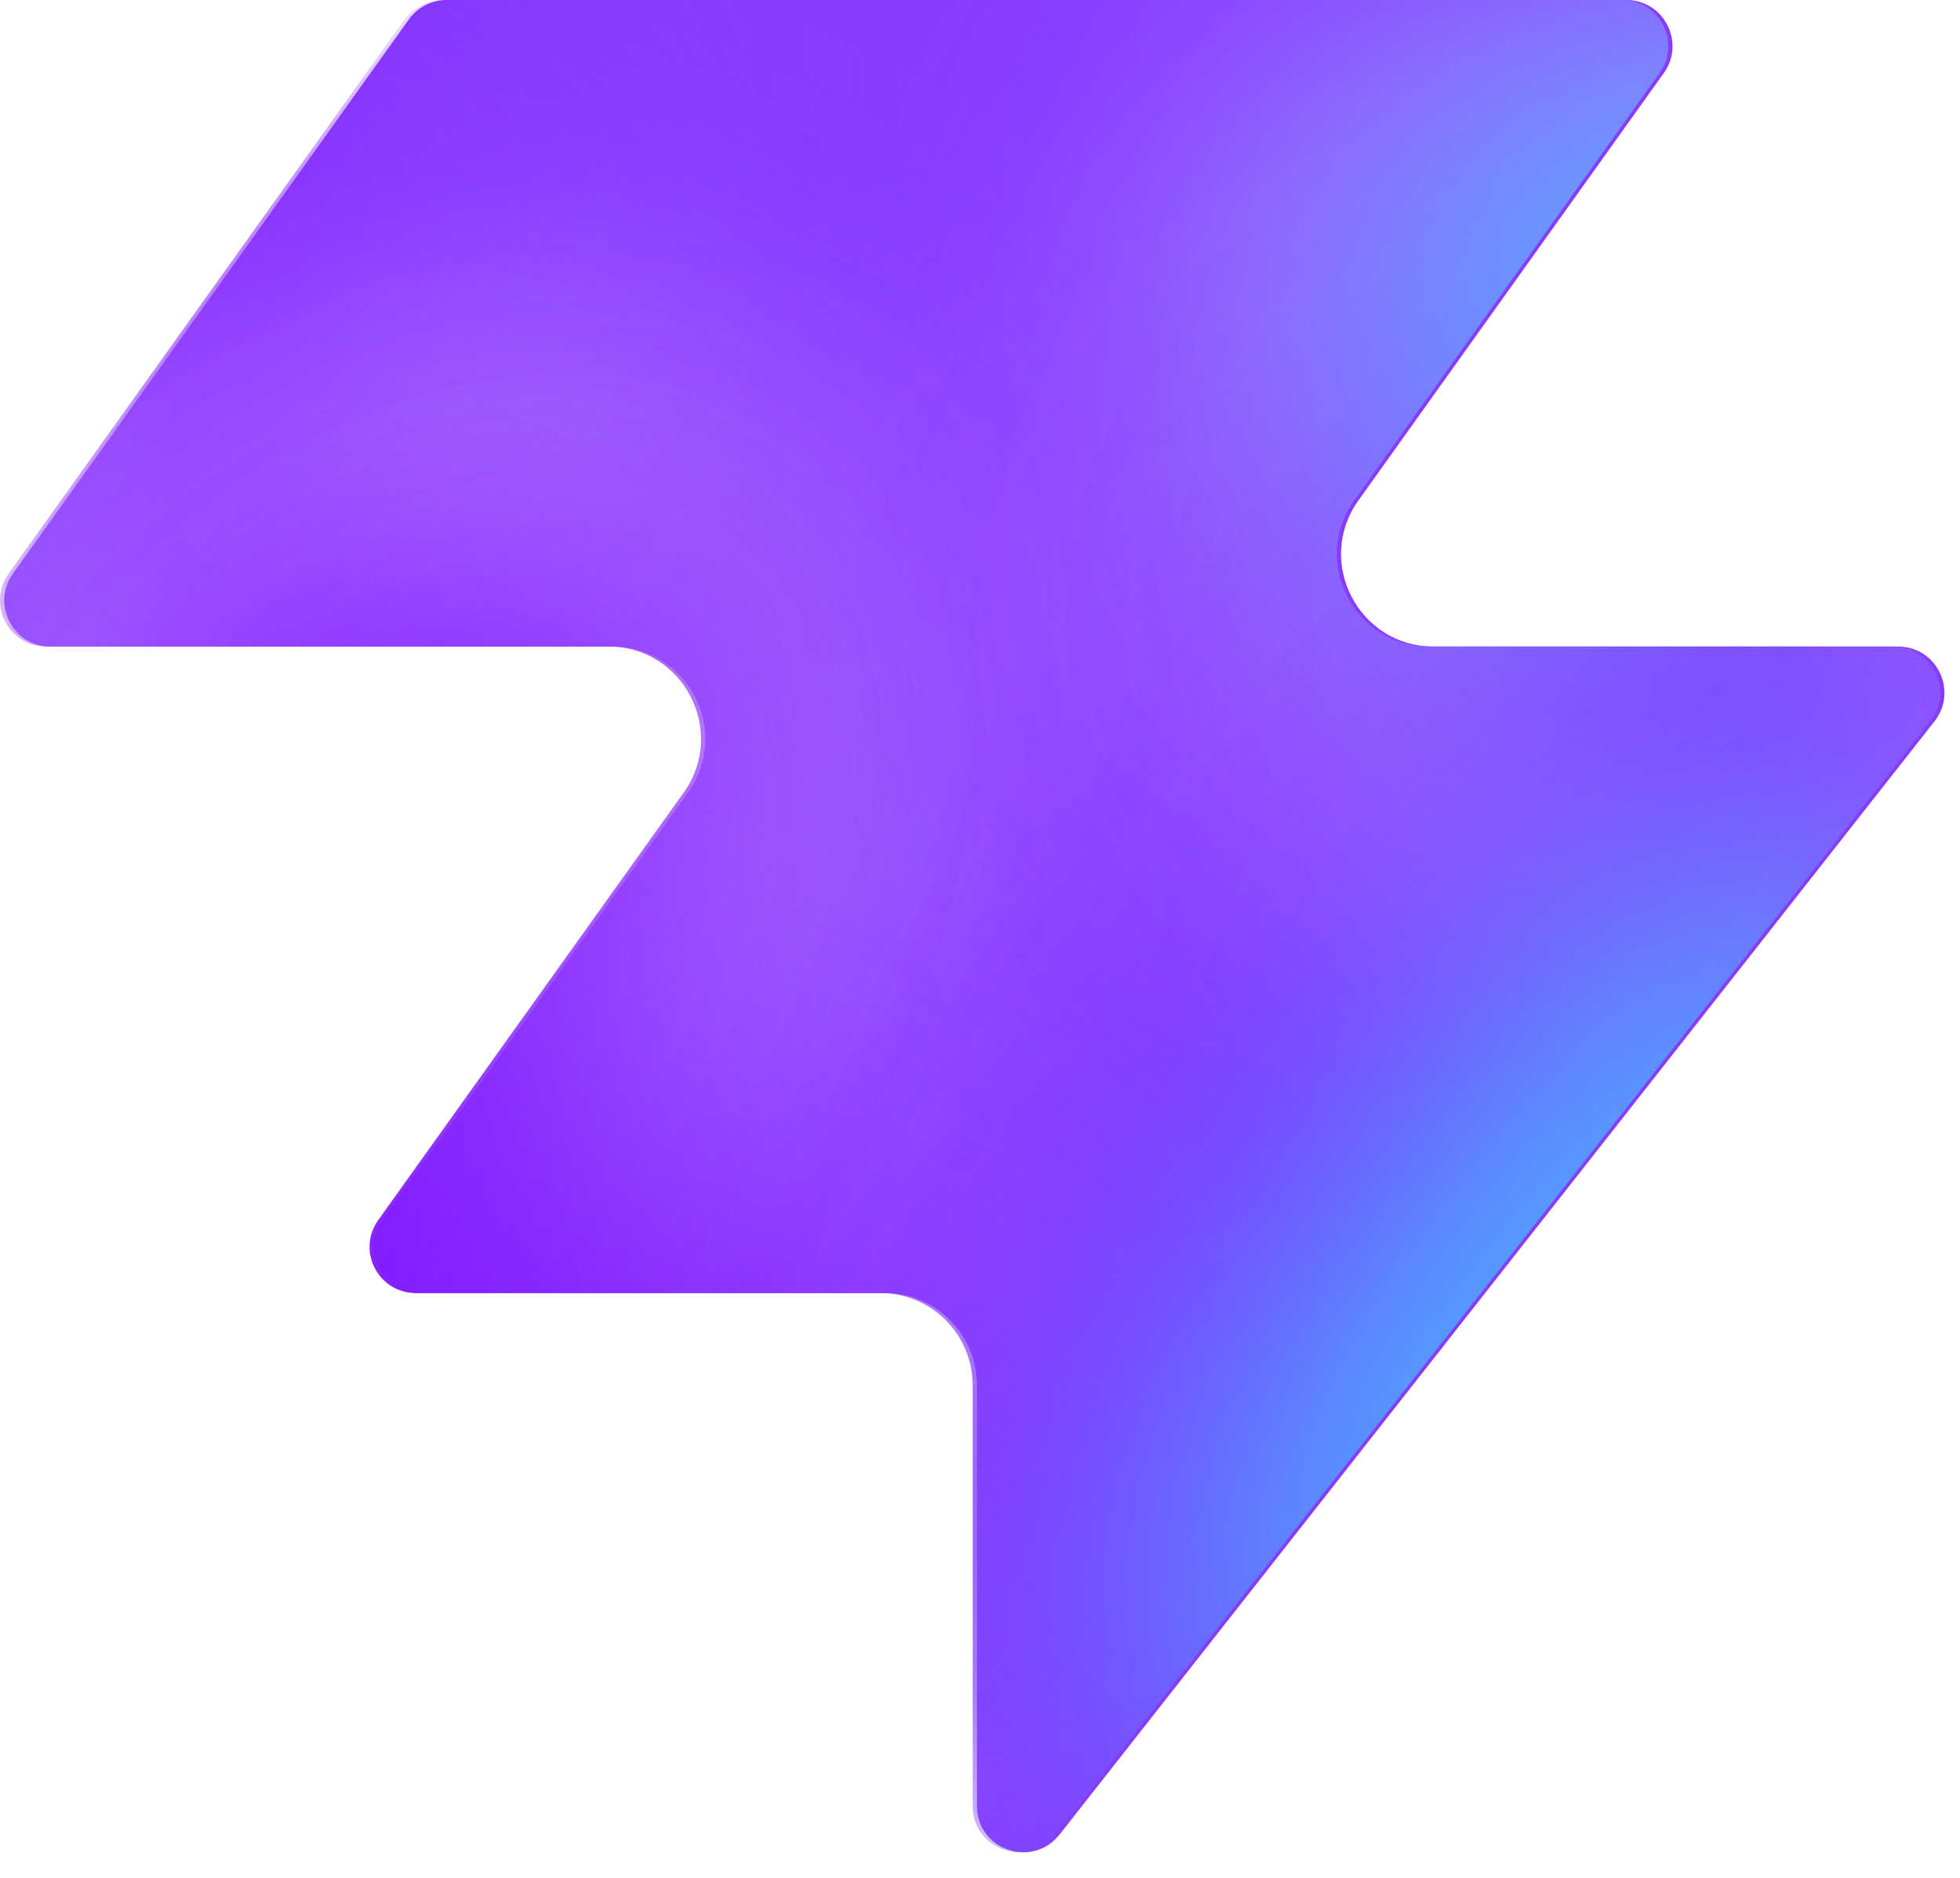
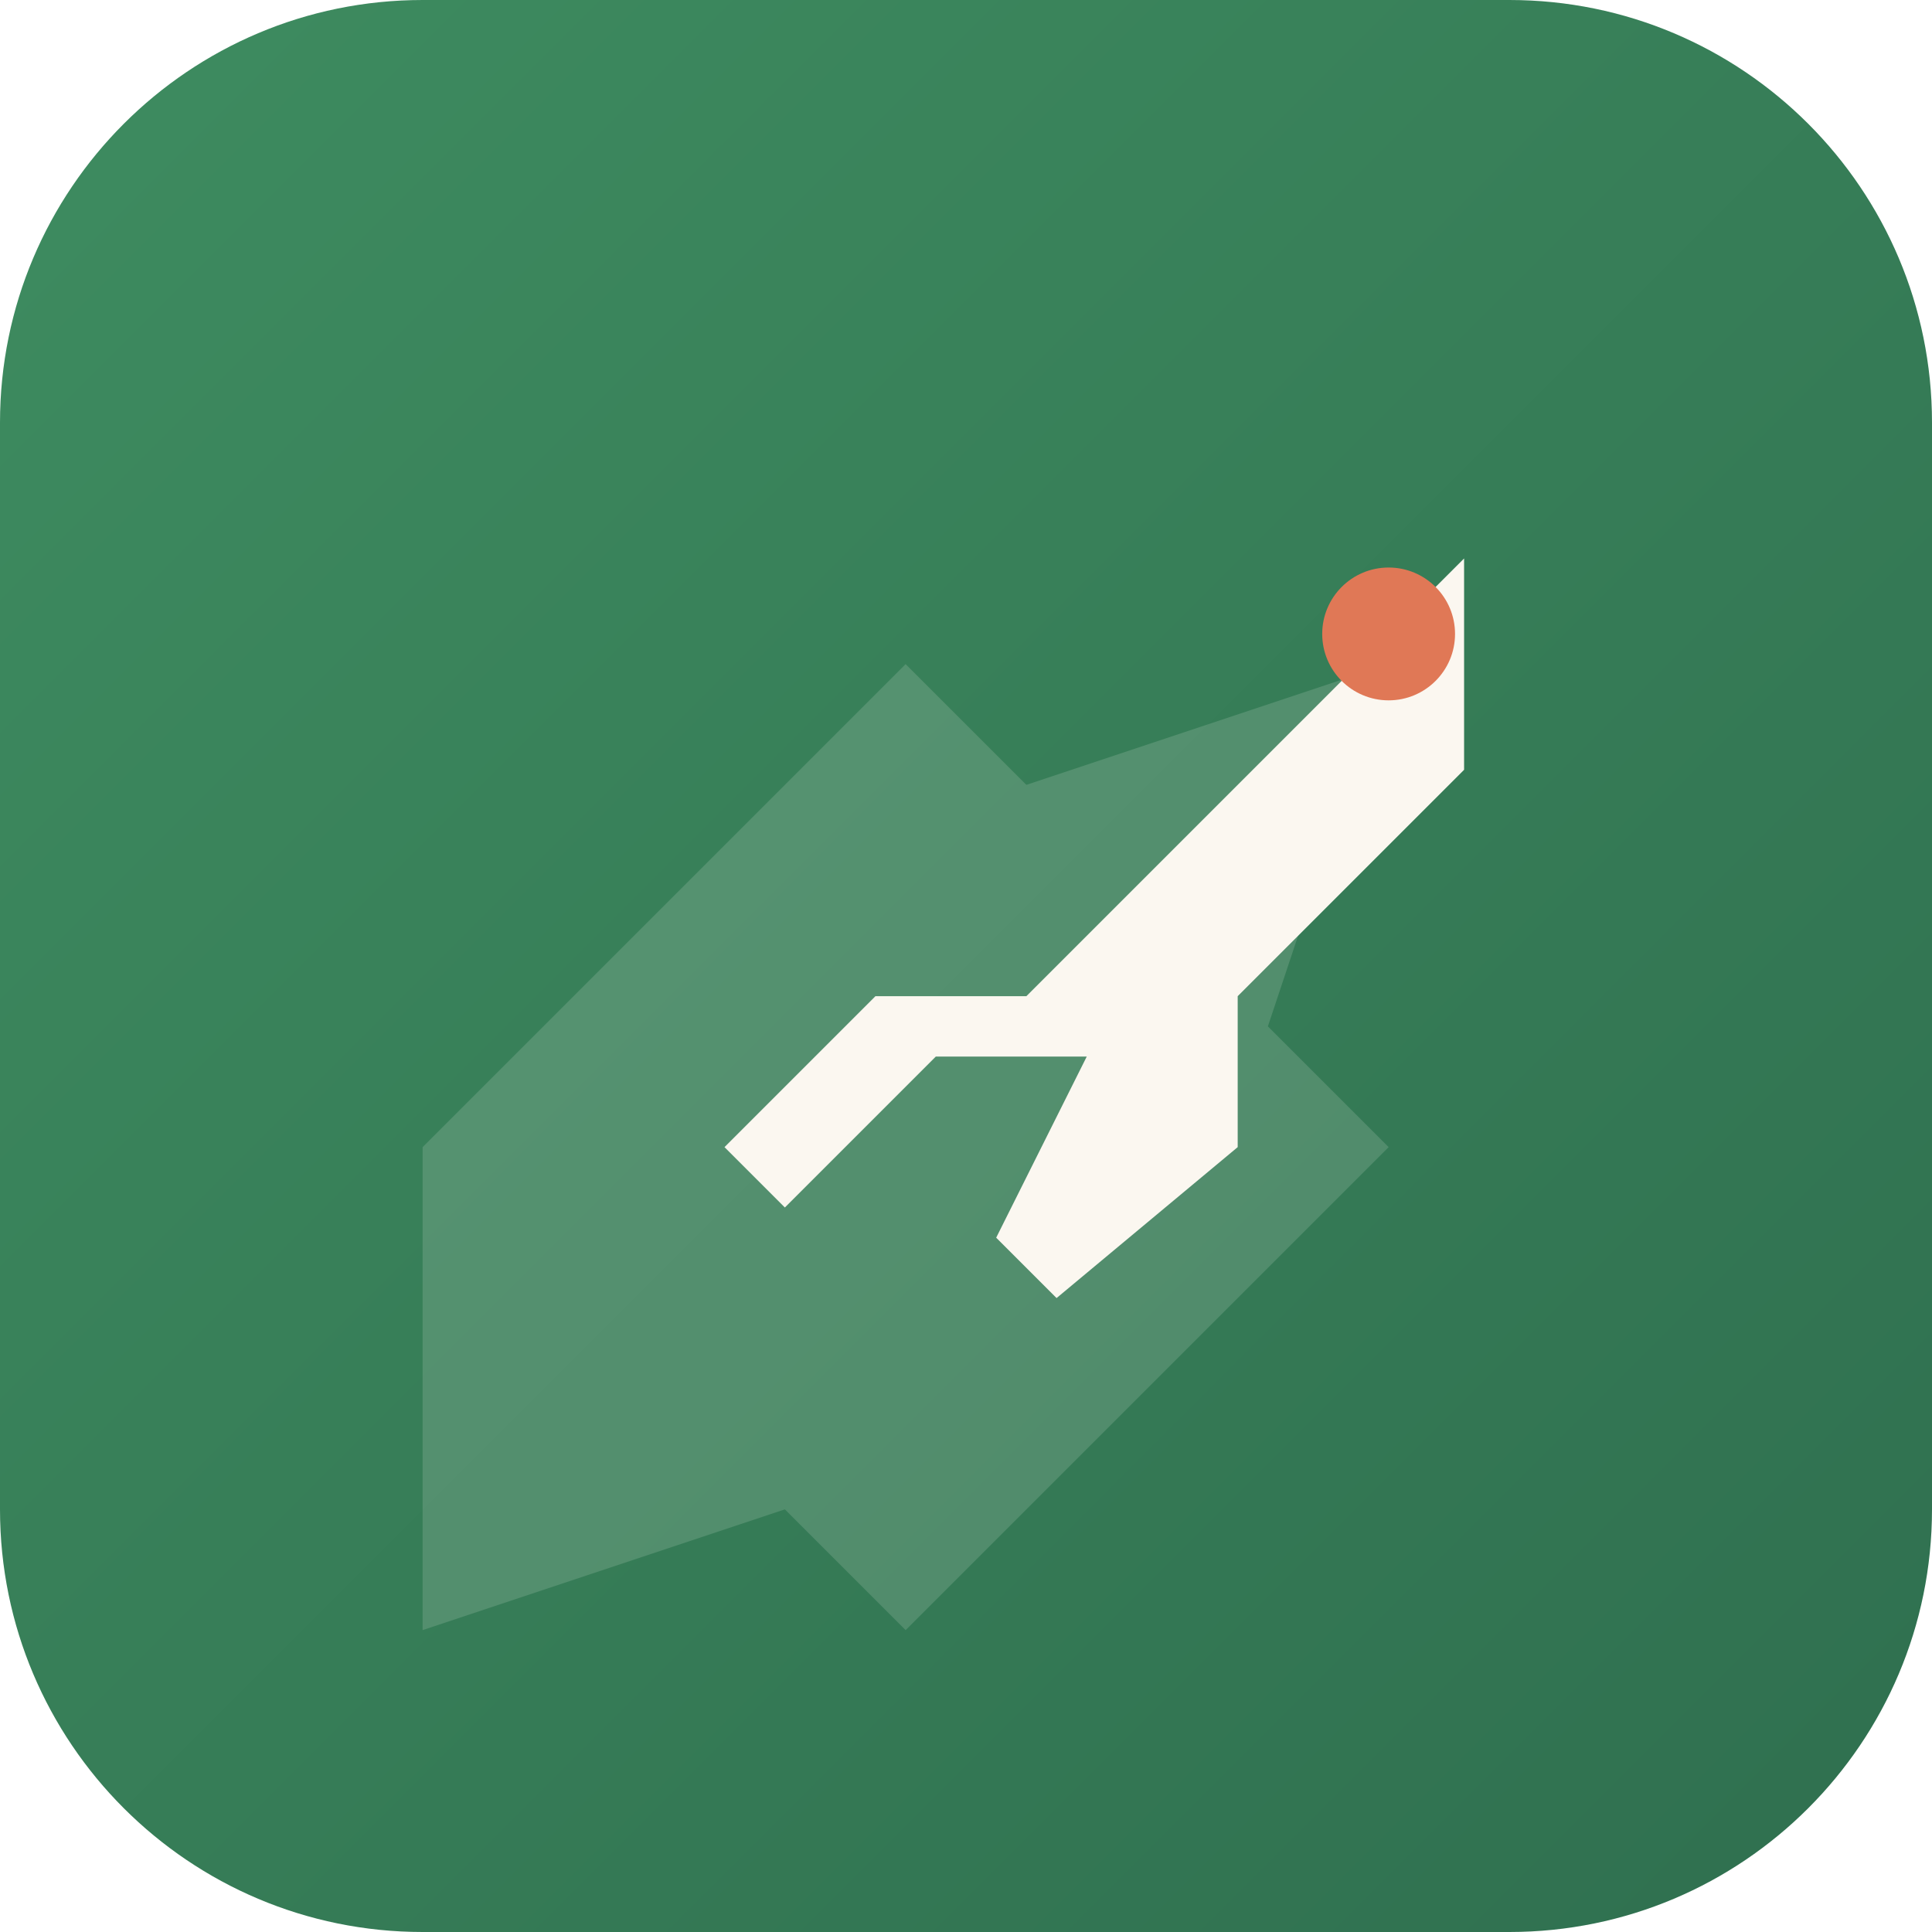
- <svg xmlns="http://www.w3.org/2000/svg" width="48" height="46" fill="none" viewBox="0 0 48 46">
-   <path fill="#863bff" d="M25.946 44.938c-.664.845-2.021.375-2.021-.698V33.937a2.26 2.26 0 0 0-2.262-2.262H10.287c-.92 0-1.456-1.04-.92-1.788l7.48-10.471c1.07-1.497 0-3.578-1.842-3.578H1.237c-.92 0-1.456-1.04-.92-1.788L10.013.474c.214-.297.556-.474.92-.474h28.894c.92 0 1.456 1.04.92 1.788l-7.48 10.471c-1.07 1.498 0 3.579 1.842 3.579h11.377c.943 0 1.473 1.088.89 1.83L25.947 44.94z" style="fill:#863bff;fill:color(display-p3 .525 .23 1);fill-opacity:1" />
-   <mask id="a" width="48" height="46" x="0" y="0" maskUnits="userSpaceOnUse" style="mask-type:alpha">
-     <path fill="#000" d="M25.842 44.938c-.664.844-2.021.375-2.021-.698V33.937a2.26 2.26 0 0 0-2.262-2.262H10.183c-.92 0-1.456-1.04-.92-1.788l7.48-10.471c1.07-1.498 0-3.579-1.842-3.579H1.133c-.92 0-1.456-1.04-.92-1.787L9.91.473c.214-.297.556-.474.92-.474h28.894c.92 0 1.456 1.04.92 1.788l-7.48 10.471c-1.07 1.498 0 3.578 1.842 3.578h11.377c.943 0 1.473 1.088.89 1.832L25.843 44.94z" style="fill:#000;fill-opacity:1" />
-   </mask>
-   <g mask="url(#a)">
-     <g filter="url(#b)">
-       <ellipse cx="5.508" cy="14.704" fill="#ede6ff" rx="5.508" ry="14.704" style="fill:#ede6ff;fill:color(display-p3 .927 .903 1);fill-opacity:1" transform="matrix(.00324 1 1 -.00324 -4.47 31.516)" />
-     </g>
-     <g filter="url(#c)">
-       <ellipse cx="10.399" cy="29.851" fill="#ede6ff" rx="10.399" ry="29.851" style="fill:#ede6ff;fill:color(display-p3 .927 .903 1);fill-opacity:1" transform="matrix(.00324 1 1 -.00324 -39.328 7.883)" />
-     </g>
-     <g filter="url(#d)">
-       <ellipse cx="5.508" cy="30.487" fill="#7e14ff" rx="5.508" ry="30.487" style="fill:#7e14ff;fill:color(display-p3 .492 .077 1);fill-opacity:1" transform="rotate(89.814 -25.913 -14.639)scale(1 -1)" />
-     </g>
-     <g filter="url(#e)">
-       <ellipse cx="5.508" cy="30.599" fill="#7e14ff" rx="5.508" ry="30.599" style="fill:#7e14ff;fill:color(display-p3 .492 .077 1);fill-opacity:1" transform="rotate(89.814 -32.644 -3.334)scale(1 -1)" />
-     </g>
-     <g filter="url(#f)">
-       <ellipse cx="5.508" cy="30.599" fill="#7e14ff" rx="5.508" ry="30.599" style="fill:#7e14ff;fill:color(display-p3 .492 .077 1);fill-opacity:1" transform="matrix(.00324 1 1 -.00324 -34.34 30.47)" />
-     </g>
-     <g filter="url(#g)">
-       <ellipse cx="14.072" cy="22.078" fill="#ede6ff" rx="14.072" ry="22.078" style="fill:#ede6ff;fill:color(display-p3 .927 .903 1);fill-opacity:1" transform="rotate(93.35 24.506 48.493)scale(-1 1)" />
-     </g>
-     <g filter="url(#h)">
-       <ellipse cx="3.47" cy="21.501" fill="#7e14ff" rx="3.47" ry="21.501" style="fill:#7e14ff;fill:color(display-p3 .492 .077 1);fill-opacity:1" transform="rotate(89.009 28.708 47.59)scale(-1 1)" />
-     </g>
-     <g filter="url(#i)">
-       <ellipse cx="3.47" cy="21.501" fill="#7e14ff" rx="3.47" ry="21.501" style="fill:#7e14ff;fill:color(display-p3 .492 .077 1);fill-opacity:1" transform="rotate(89.009 28.708 47.59)scale(-1 1)" />
-     </g>
-     <g filter="url(#j)">
-       <ellipse cx=".387" cy="8.972" fill="#7e14ff" rx="4.407" ry="29.108" style="fill:#7e14ff;fill:color(display-p3 .492 .077 1);fill-opacity:1" transform="rotate(39.51 .387 8.972)" />
-     </g>
-     <g filter="url(#k)">
-       <ellipse cx="47.523" cy="-6.092" fill="#7e14ff" rx="4.407" ry="29.108" style="fill:#7e14ff;fill:color(display-p3 .492 .077 1);fill-opacity:1" transform="rotate(37.892 47.523 -6.092)" />
-     </g>
-     <g filter="url(#l)">
-       <ellipse cx="41.412" cy="6.333" fill="#47bfff" rx="5.971" ry="9.665" style="fill:#47bfff;fill:color(display-p3 .28 .748 1);fill-opacity:1" transform="rotate(37.892 41.412 6.333)" />
-     </g>
-     <g filter="url(#m)">
-       <ellipse cx="-1.879" cy="38.332" fill="#7e14ff" rx="4.407" ry="29.108" style="fill:#7e14ff;fill:color(display-p3 .492 .077 1);fill-opacity:1" transform="rotate(37.892 -1.88 38.332)" />
-     </g>
-     <g filter="url(#n)">
-       <ellipse cx="-1.879" cy="38.332" fill="#7e14ff" rx="4.407" ry="29.108" style="fill:#7e14ff;fill:color(display-p3 .492 .077 1);fill-opacity:1" transform="rotate(37.892 -1.88 38.332)" />
-     </g>
-     <g filter="url(#o)">
-       <ellipse cx="35.651" cy="29.907" fill="#7e14ff" rx="4.407" ry="29.108" style="fill:#7e14ff;fill:color(display-p3 .492 .077 1);fill-opacity:1" transform="rotate(37.892 35.651 29.907)" />
-     </g>
-     <g filter="url(#p)">
-       <ellipse cx="38.418" cy="32.4" fill="#47bfff" rx="5.971" ry="15.297" style="fill:#47bfff;fill:color(display-p3 .28 .748 1);fill-opacity:1" transform="rotate(37.892 38.418 32.4)" />
-     </g>
-   </g>
+ <svg xmlns="http://www.w3.org/2000/svg" viewBox="0 0 64 64">
  <defs>
-     <filter id="b" width="60.045" height="41.654" x="-19.77" y="16.149" color-interpolation-filters="sRGB" filterUnits="userSpaceOnUse">
-       <feFlood flood-opacity="0" result="BackgroundImageFix" />
-       <feBlend in="SourceGraphic" in2="BackgroundImageFix" result="shape" />
-       <feGaussianBlur result="effect1_foregroundBlur_2002_17158" stdDeviation="7.659" />
-     </filter>
-     <filter id="c" width="90.34" height="51.437" x="-54.613" y="-7.533" color-interpolation-filters="sRGB" filterUnits="userSpaceOnUse">
-       <feFlood flood-opacity="0" result="BackgroundImageFix" />
-       <feBlend in="SourceGraphic" in2="BackgroundImageFix" result="shape" />
-       <feGaussianBlur result="effect1_foregroundBlur_2002_17158" stdDeviation="7.659" />
-     </filter>
-     <filter id="d" width="79.355" height="29.4" x="-49.64" y="2.03" color-interpolation-filters="sRGB" filterUnits="userSpaceOnUse">
-       <feFlood flood-opacity="0" result="BackgroundImageFix" />
-       <feBlend in="SourceGraphic" in2="BackgroundImageFix" result="shape" />
-       <feGaussianBlur result="effect1_foregroundBlur_2002_17158" stdDeviation="4.596" />
-     </filter>
-     <filter id="e" width="79.579" height="29.4" x="-45.045" y="20.029" color-interpolation-filters="sRGB" filterUnits="userSpaceOnUse">
-       <feFlood flood-opacity="0" result="BackgroundImageFix" />
-       <feBlend in="SourceGraphic" in2="BackgroundImageFix" result="shape" />
-       <feGaussianBlur result="effect1_foregroundBlur_2002_17158" stdDeviation="4.596" />
-     </filter>
-     <filter id="f" width="79.579" height="29.4" x="-43.513" y="21.178" color-interpolation-filters="sRGB" filterUnits="userSpaceOnUse">
-       <feFlood flood-opacity="0" result="BackgroundImageFix" />
-       <feBlend in="SourceGraphic" in2="BackgroundImageFix" result="shape" />
-       <feGaussianBlur result="effect1_foregroundBlur_2002_17158" stdDeviation="4.596" />
-     </filter>
-     <filter id="g" width="74.749" height="58.852" x="15.756" y="-17.901" color-interpolation-filters="sRGB" filterUnits="userSpaceOnUse">
-       <feFlood flood-opacity="0" result="BackgroundImageFix" />
-       <feBlend in="SourceGraphic" in2="BackgroundImageFix" result="shape" />
-       <feGaussianBlur result="effect1_foregroundBlur_2002_17158" stdDeviation="7.659" />
-     </filter>
-     <filter id="h" width="61.377" height="25.362" x="23.548" y="2.284" color-interpolation-filters="sRGB" filterUnits="userSpaceOnUse">
-       <feFlood flood-opacity="0" result="BackgroundImageFix" />
-       <feBlend in="SourceGraphic" in2="BackgroundImageFix" result="shape" />
-       <feGaussianBlur result="effect1_foregroundBlur_2002_17158" stdDeviation="4.596" />
-     </filter>
-     <filter id="i" width="61.377" height="25.362" x="23.548" y="2.284" color-interpolation-filters="sRGB" filterUnits="userSpaceOnUse">
-       <feFlood flood-opacity="0" result="BackgroundImageFix" />
-       <feBlend in="SourceGraphic" in2="BackgroundImageFix" result="shape" />
-       <feGaussianBlur result="effect1_foregroundBlur_2002_17158" stdDeviation="4.596" />
-     </filter>
-     <filter id="j" width="56.045" height="63.649" x="-27.636" y="-22.853" color-interpolation-filters="sRGB" filterUnits="userSpaceOnUse">
-       <feFlood flood-opacity="0" result="BackgroundImageFix" />
-       <feBlend in="SourceGraphic" in2="BackgroundImageFix" result="shape" />
-       <feGaussianBlur result="effect1_foregroundBlur_2002_17158" stdDeviation="4.596" />
-     </filter>
-     <filter id="k" width="54.814" height="64.646" x="20.116" y="-38.415" color-interpolation-filters="sRGB" filterUnits="userSpaceOnUse">
-       <feFlood flood-opacity="0" result="BackgroundImageFix" />
-       <feBlend in="SourceGraphic" in2="BackgroundImageFix" result="shape" />
-       <feGaussianBlur result="effect1_foregroundBlur_2002_17158" stdDeviation="4.596" />
-     </filter>
-     <filter id="l" width="33.541" height="35.313" x="24.641" y="-11.323" color-interpolation-filters="sRGB" filterUnits="userSpaceOnUse">
-       <feFlood flood-opacity="0" result="BackgroundImageFix" />
-       <feBlend in="SourceGraphic" in2="BackgroundImageFix" result="shape" />
-       <feGaussianBlur result="effect1_foregroundBlur_2002_17158" stdDeviation="4.596" />
-     </filter>
-     <filter id="m" width="54.814" height="64.646" x="-29.286" y="6.009" color-interpolation-filters="sRGB" filterUnits="userSpaceOnUse">
-       <feFlood flood-opacity="0" result="BackgroundImageFix" />
-       <feBlend in="SourceGraphic" in2="BackgroundImageFix" result="shape" />
-       <feGaussianBlur result="effect1_foregroundBlur_2002_17158" stdDeviation="4.596" />
-     </filter>
-     <filter id="n" width="54.814" height="64.646" x="-29.286" y="6.009" color-interpolation-filters="sRGB" filterUnits="userSpaceOnUse">
-       <feFlood flood-opacity="0" result="BackgroundImageFix" />
-       <feBlend in="SourceGraphic" in2="BackgroundImageFix" result="shape" />
-       <feGaussianBlur result="effect1_foregroundBlur_2002_17158" stdDeviation="4.596" />
-     </filter>
-     <filter id="o" width="54.814" height="64.646" x="8.244" y="-2.416" color-interpolation-filters="sRGB" filterUnits="userSpaceOnUse">
-       <feFlood flood-opacity="0" result="BackgroundImageFix" />
-       <feBlend in="SourceGraphic" in2="BackgroundImageFix" result="shape" />
-       <feGaussianBlur result="effect1_foregroundBlur_2002_17158" stdDeviation="4.596" />
-     </filter>
-     <filter id="p" width="39.409" height="43.623" x="18.713" y="10.588" color-interpolation-filters="sRGB" filterUnits="userSpaceOnUse">
-       <feFlood flood-opacity="0" result="BackgroundImageFix" />
-       <feBlend in="SourceGraphic" in2="BackgroundImageFix" result="shape" />
-       <feGaussianBlur result="effect1_foregroundBlur_2002_17158" stdDeviation="4.596" />
-     </filter>
+     <linearGradient id="bg" x1="0" y1="0" x2="64" y2="64" gradientUnits="userSpaceOnUse">
+       <stop offset="0" stop-color="#3E8C60" />
+       <stop offset="1" stop-color="#2F6F4F" />
+     </linearGradient>
  </defs>
+   <rect width="64" height="64" rx="14" fill="url(#bg)" />
+   <path d="M14 38 L30 22 L34 26 L46 22 L42 34 L46 38 L30 54 L26 50 L14 54 Z" fill="#FBF7F0" opacity="0.15" />
+   <path d="M48.5 18.5 L34 33 L29 33 L24 38 L26 40 L31 35 L36 35 L33 41 L35 43 L41 38 L41 33 L48.5 25.5 Z" fill="#FBF7F0" />
+   <circle cx="46" cy="21" r="2.2" fill="#E07856" />
</svg>
